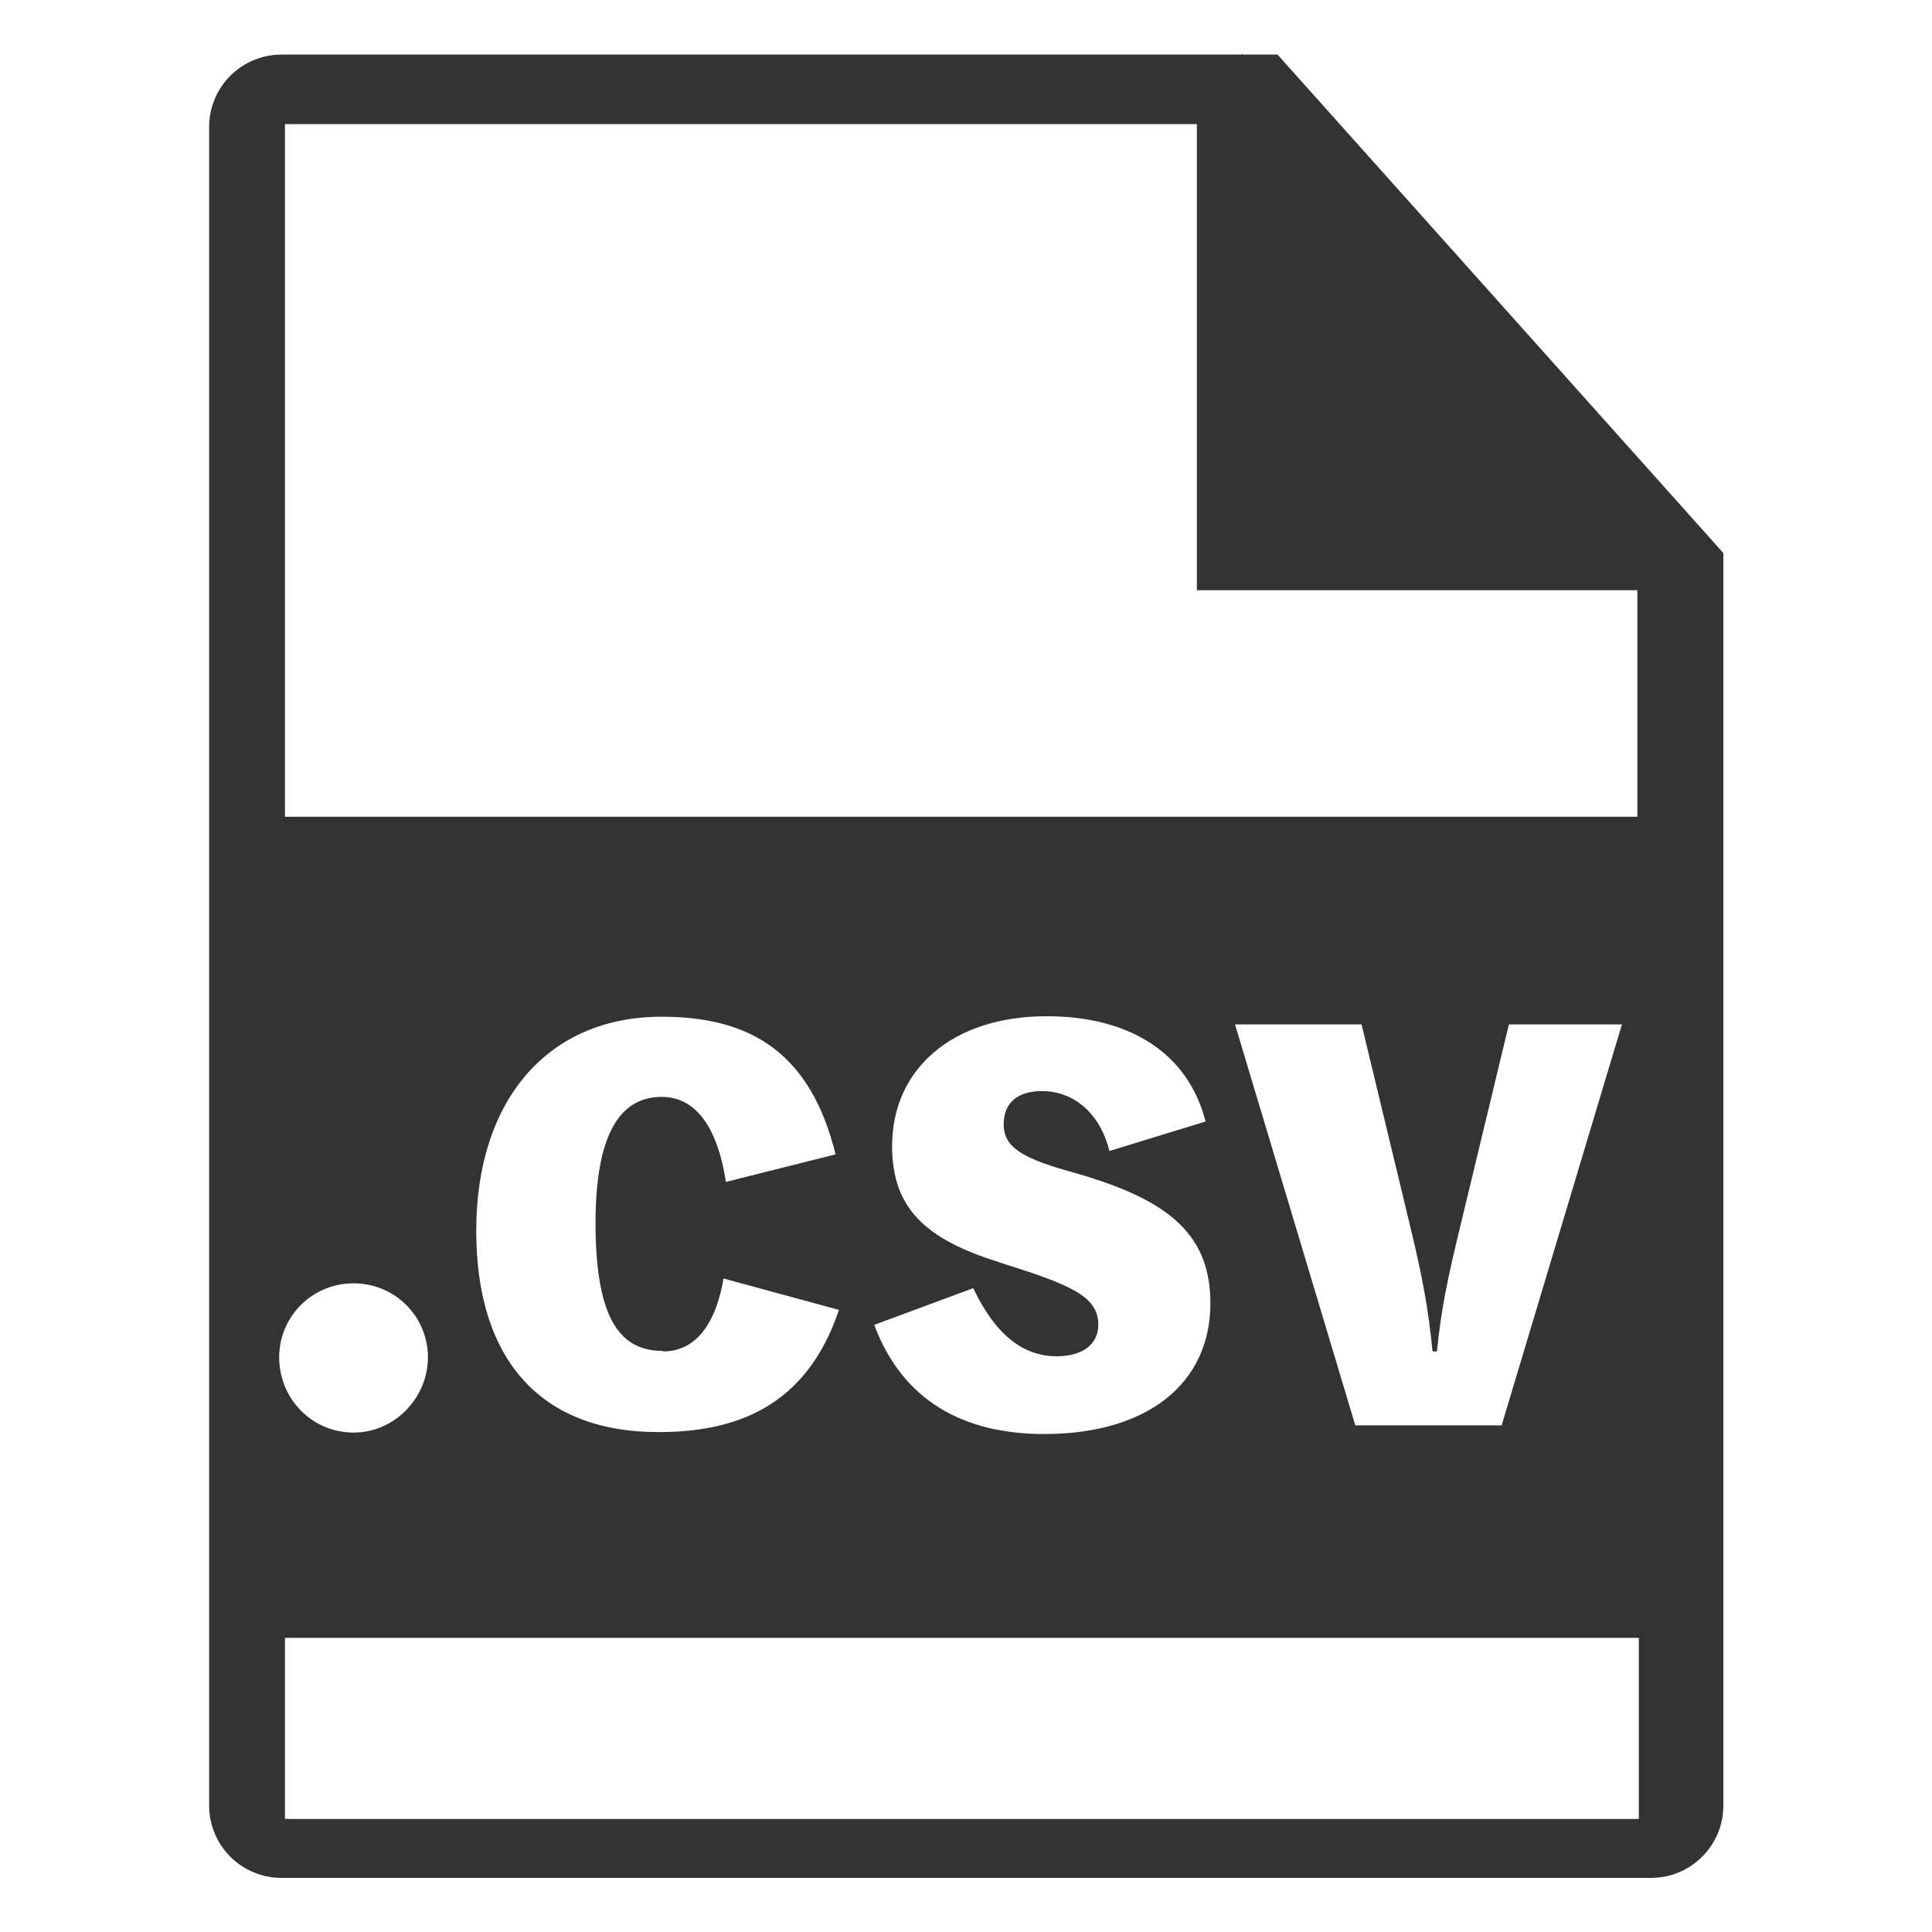
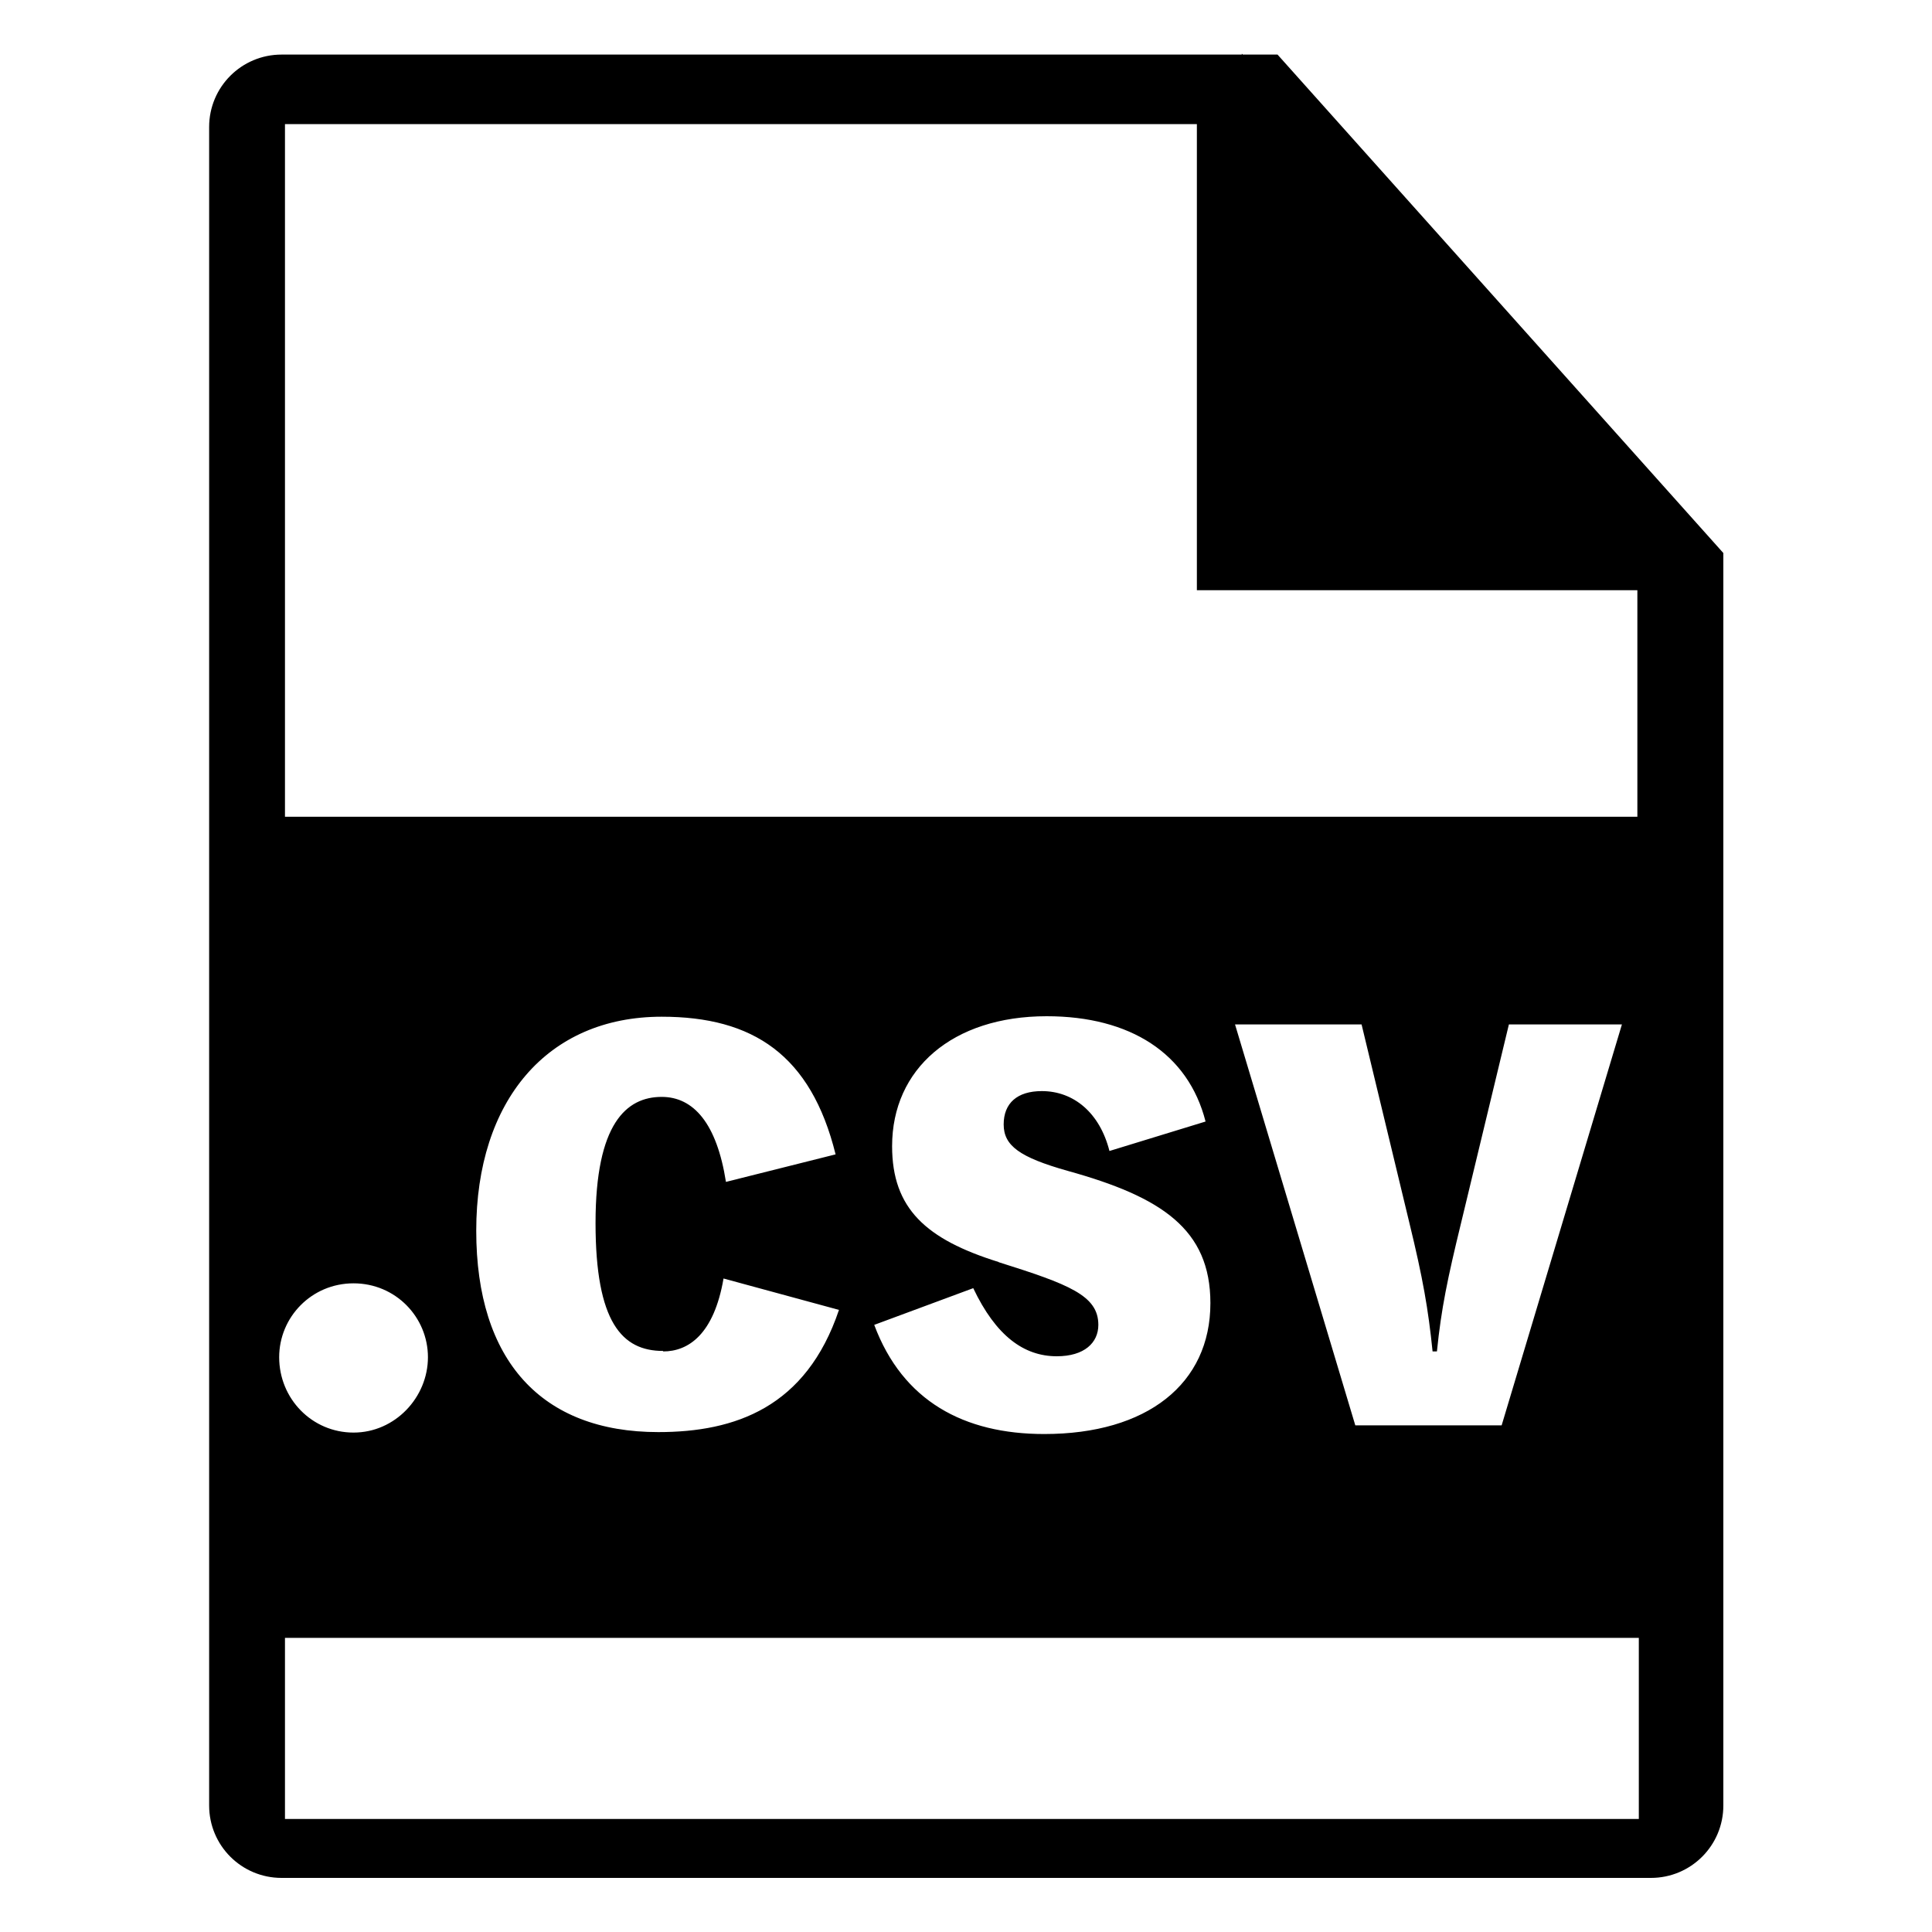
<svg xmlns="http://www.w3.org/2000/svg" id="CSV" viewBox="0 0 40 40">
  <defs>
    <style>
      .cls-1 {
-         fill: #333;
+         fill: currentColor;
      }
    </style>
  </defs>
  <path class="cls-1" d="M26.45,1.13h-.72l-.02-.02v.02H5.83c-.83,0-1.5.67-1.5,1.5v14.34h0v17.04h0v3.37c0,.83.67,1.5,1.5,1.5h28.35c.83,0,1.5-.67,1.5-1.5V11.45L26.45,1.13ZM5.9,2.57h18.88v9.65h9.12v4.69H5.9V2.57ZM33.58,21.21l-2.49,8.3h-3.03l-2.49-8.3h2.62l.99,4.11c.28,1.15.39,1.78.48,2.66h.09c.09-.89.22-1.51.5-2.66l.99-4.11h2.34ZM20.68,26.13c-1.51-.47-2.21-1.11-2.21-2.4,0-1.6,1.25-2.69,3.2-2.69,1.73,0,2.93.77,3.29,2.18l-1.99.61c-.2-.79-.74-1.24-1.4-1.24-.51,0-.79.25-.79.69s.33.68,1.32.96c1.95.54,2.96,1.21,2.96,2.74,0,1.67-1.31,2.71-3.44,2.71-1.66,0-2.93-.68-3.52-2.26l2.05-.76c.47.99,1.05,1.41,1.73,1.41.57,0,.86-.28.86-.65,0-.61-.61-.84-2.07-1.3ZM13.73,27.98c.52,0,1.05-.35,1.25-1.51l2.39.65c-.68,2.02-2.15,2.53-3.74,2.53-2.42,0-3.77-1.48-3.77-4.17s1.47-4.43,3.84-4.43c1.89,0,3.09.79,3.6,2.85l-2.27.57c-.19-1.21-.67-1.76-1.33-1.76-.73,0-1.37.55-1.37,2.61s.55,2.65,1.4,2.65ZM5.78,28.1c0-.83.67-1.53,1.54-1.53s1.54.7,1.54,1.53-.68,1.56-1.54,1.56-1.54-.7-1.54-1.56ZM33.93,37.66H5.9v-3.75h28.03v3.75Z" />
</svg>
